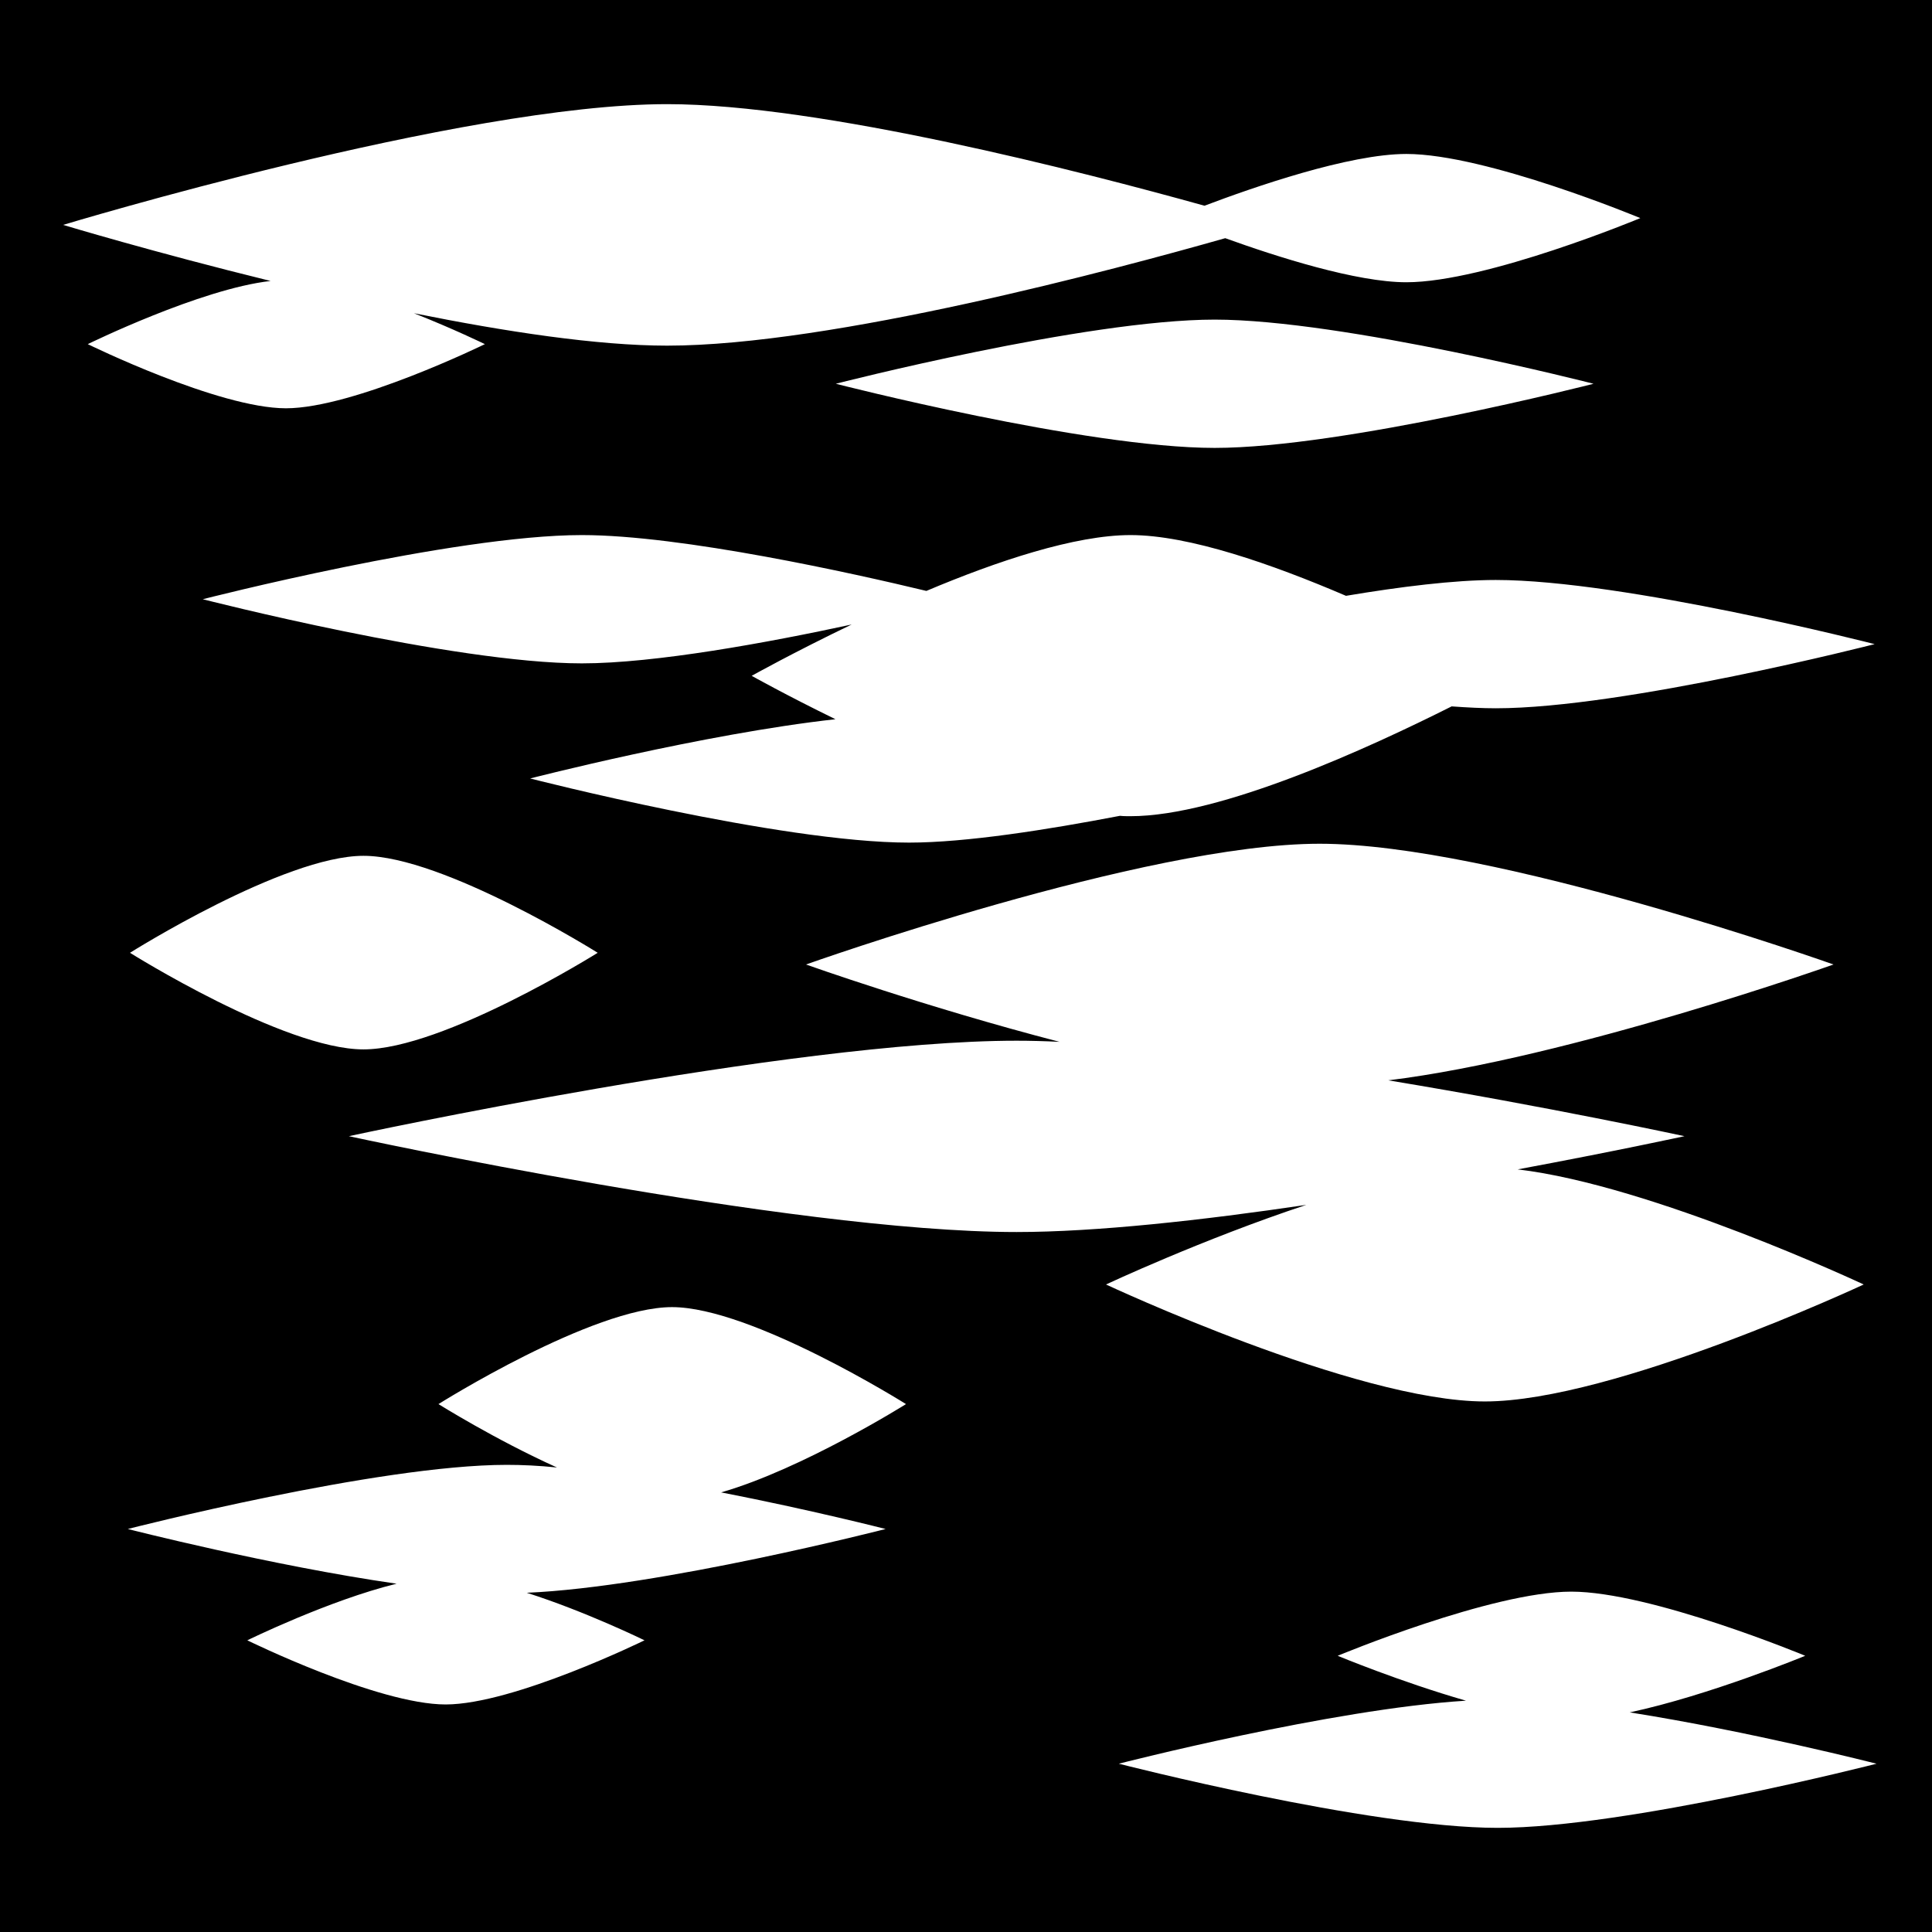
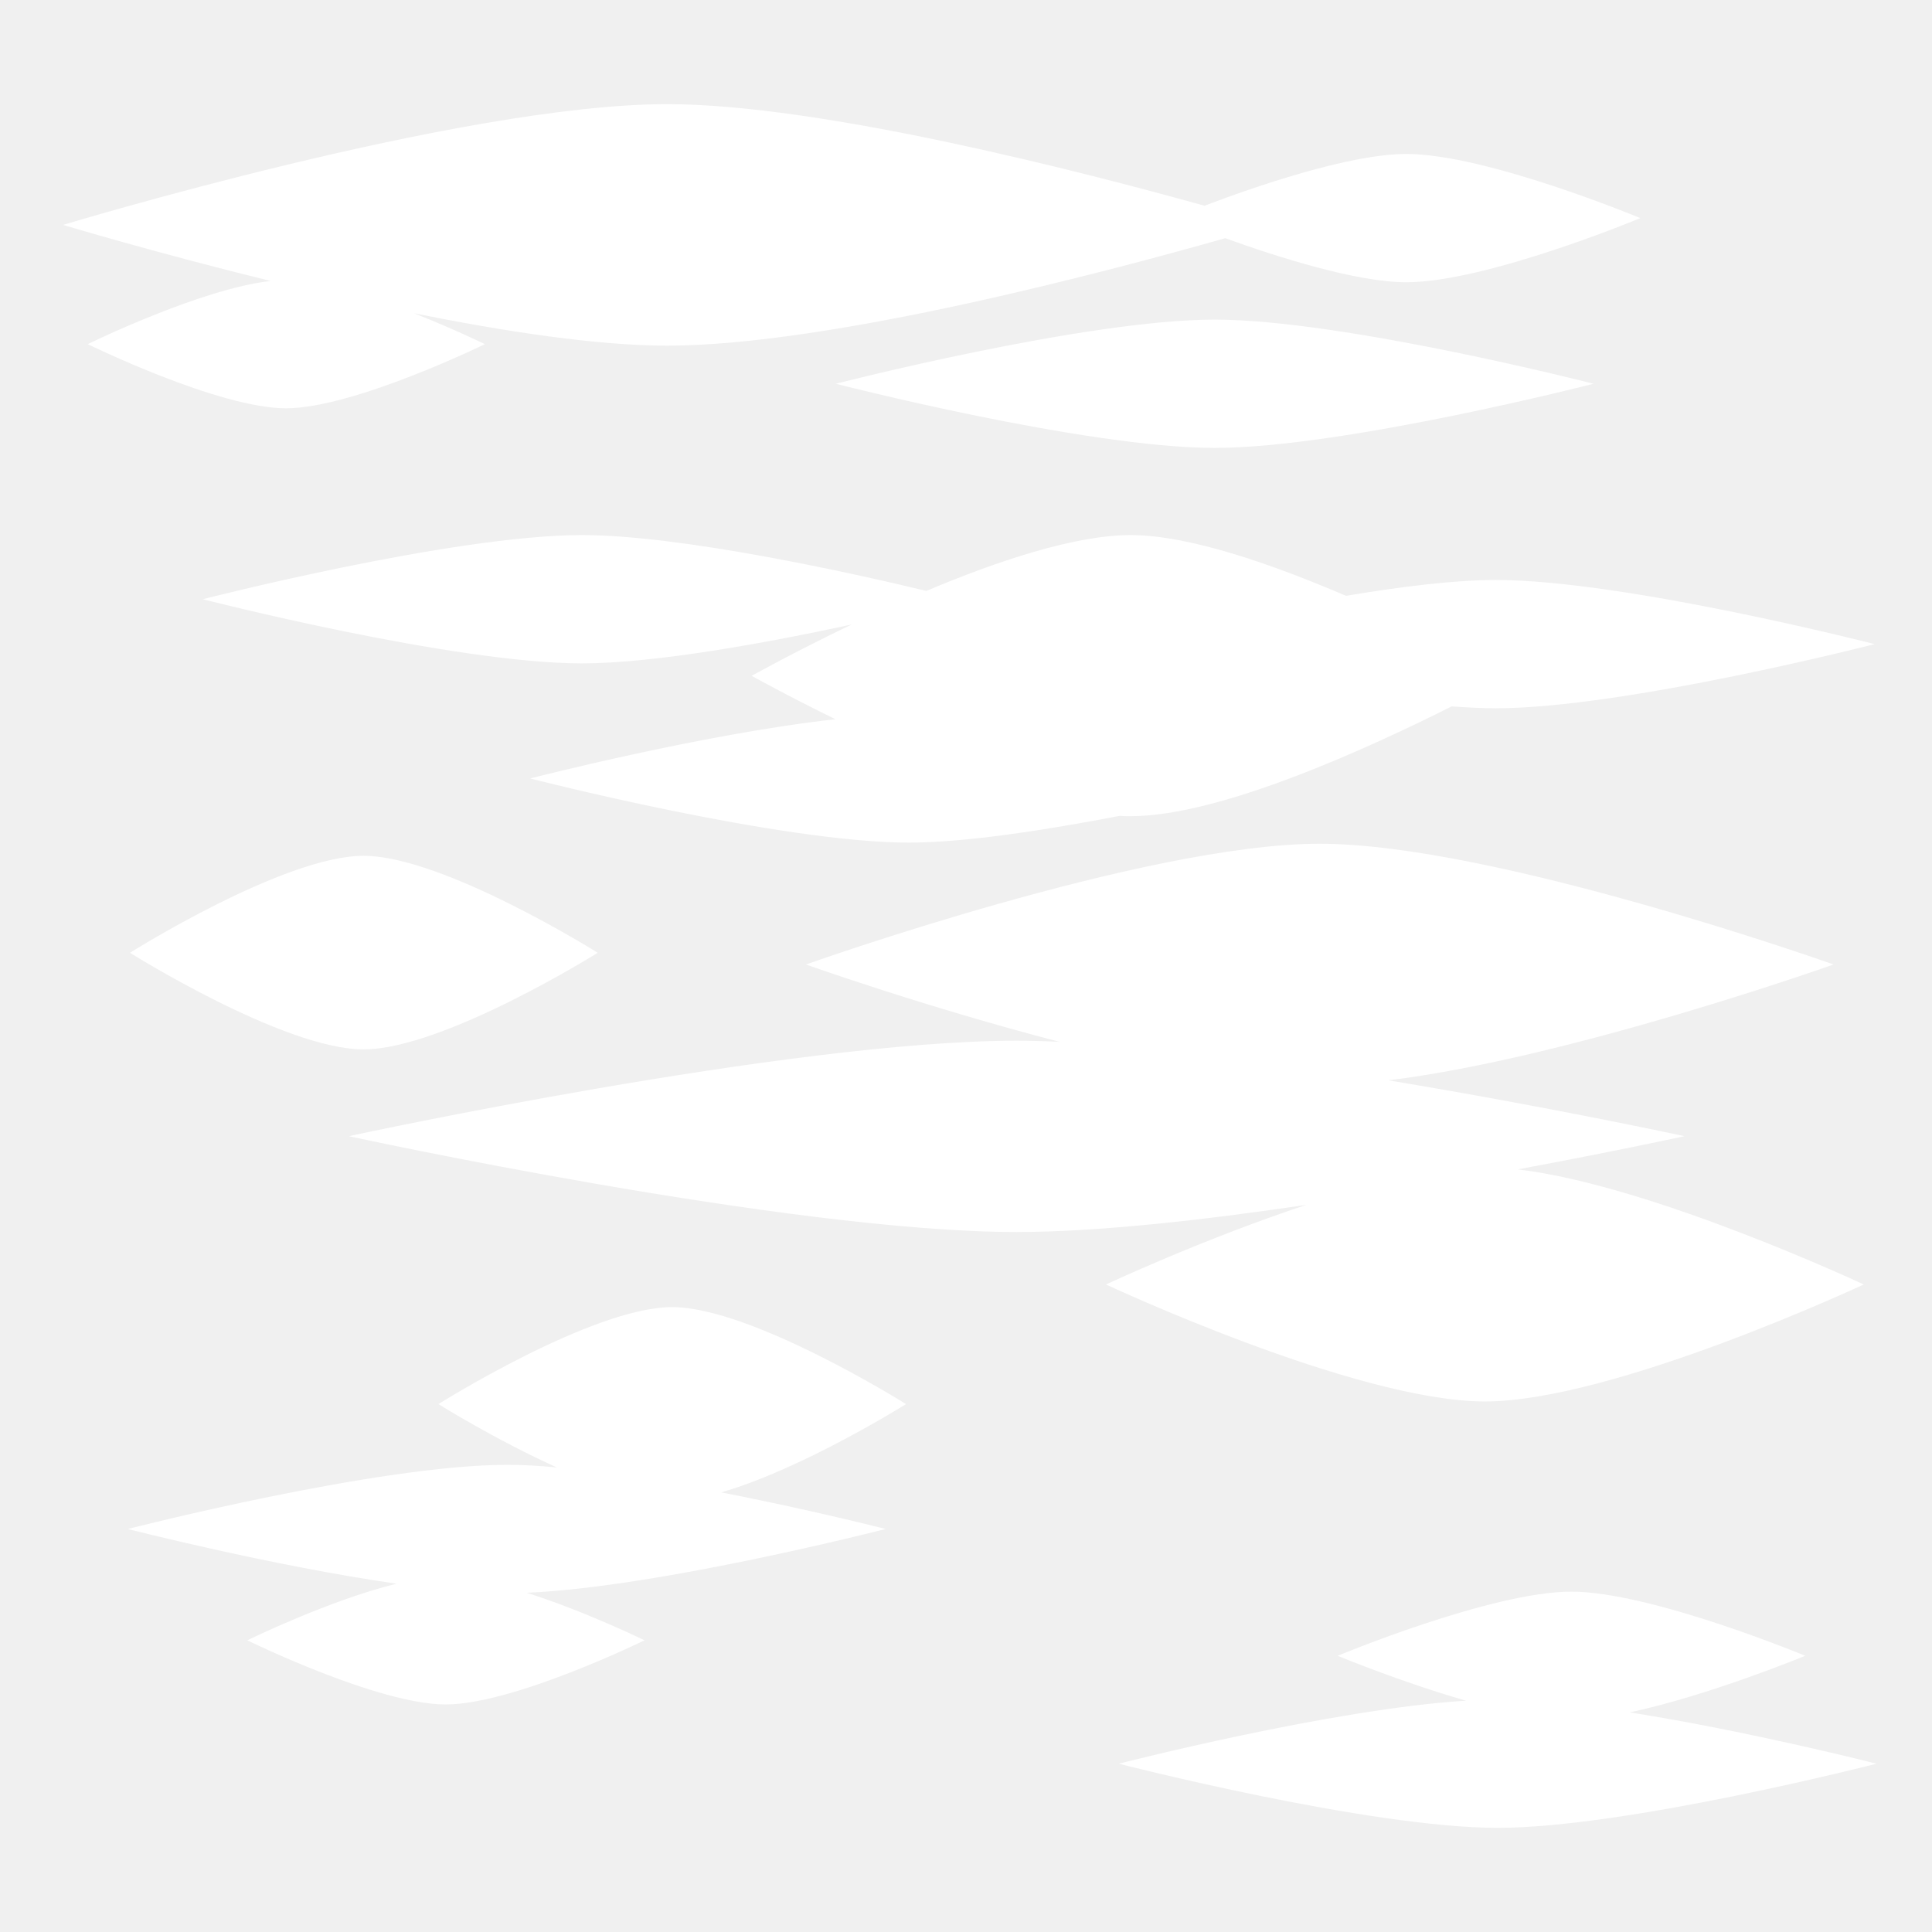
- <svg xmlns="http://www.w3.org/2000/svg" style="height: 512px; width: 512px;" viewBox="0 0 512 512">
-   <path d="M0 0h512v512H0z" fill="#000" fill-opacity="1" />
+ <svg xmlns="http://www.w3.org/2000/svg" style="height: 512px; width: 512px;" viewBox="0 0 512 512" width="512" height="512">
  <g class="" style="" transform="translate(1,0)">
    <path d="M175.8 27.6c-54.4 0-160.07 32-160.07 32s24.03 7.26 54.98 14.86C52.11 76.55 22.26 91.2 22.26 91.2s34.61 17 52.52 17c17.98 0 52.72-17 52.72-17s-8.3-4.05-18.8-8.19c24.2 4.88 48.6 8.59 67.1 8.59 43.6 0 119.2-20.32 147.9-28.48 13.8 4.98 34.8 11.68 48 11.68 21.2 0 62-17 62-17s-40.8-17-62-17c-15.2 0-40.5 8.8-53.5 13.72C285.8 45.5 216.5 27.6 175.8 27.6zm145.1 57.1c-34.2 0-100.4 17-100.4 17s66.2 17 100.4 17c34.1 0 100.4-17 100.4-17s-66.3-17-100.4-17zm-167.7 57.1c-34.2 0-100.46 17-100.46 17s66.26 17 100.46 17c19.4 0 49.3-5.5 71.5-10.3-15.4 7.4-26.5 13.6-26.5 13.6s9.1 5.1 22.2 11.5c-35.1 3.9-80.9 15.7-80.9 15.7s66.2 17 100.4 17c15.1 0 36.6-3.4 55.9-7.1.9.1 1.9.1 2.8.1 23.9 0 63.4-18.2 85.1-29.1 4.2.3 8.1.5 11.7.5 34.1 0 100.4-17 100.4-17s-66.3-17-100.4-17c-11 0-25.4 1.8-39.7 4.2-19.6-8.4-41.6-16.1-57.1-16.1-14.7 0-35.4 6.9-54.1 14.8-19.1-4.6-64.8-14.8-91.3-14.8zm195.5 81.8c-46.2 0-136.1 32-136.1 32s31.7 11.3 67.2 20.5c-4-.2-7.8-.3-11.4-.3-60.1 0-176.95 25.3-176.95 25.3s116.85 25.4 176.95 25.4c21.1 0 49.2-3.1 76.8-7.2-27.5 9.1-53.1 21.1-53.1 21.1s66.2 31 100.4 31c34.1 0 100.4-31 100.4-31s-56.1-26.3-91.7-30.5c25.8-4.8 44.2-8.8 44.2-8.8s-36.1-7.8-78.5-14.8c48.2-5.9 118-30.7 118-30.7s-89.9-32-136.2-32zm-253.37 3.2c-21.1 0-61.88 25.7-61.88 25.7s40.78 25.6 61.88 25.6c21.17 0 62.07-25.6 62.07-25.6s-40.9-25.7-62.07-25.7zm81.77 119.6c-21.1 0-61.9 25.7-61.9 25.7s15 9.4 31.4 16.8c-4.8-.5-9.3-.7-13.3-.7-34.2 0-100.43 17-100.43 17s37.91 9.7 71.23 14.5c-17.97 4.4-39.56 15-39.56 15s34.61 17 52.56 17c18 0 52.7-17 52.7-17s-15.5-7.6-31.2-12.6c35.2-1.5 95.1-16.9 95.1-16.9s-19.9-5.1-43.6-9.7c21.6-6.2 49-23.4 49-23.4s-40.9-25.7-62-25.7zm238.3 75.4c-21.1 0-61.9 17-61.9 17s16.6 6.9 34 11.9c-35.6 2.2-92 16.7-92 16.7s66.2 17 100.4 17c34.1 0 100.4-17 100.4-17s-33.7-8.6-65.4-13.6c21.1-4.5 46.5-15 46.5-15s-40.9-17-62-17z" fill="#fff" fill-opacity="1" />
  </g>
</svg>
